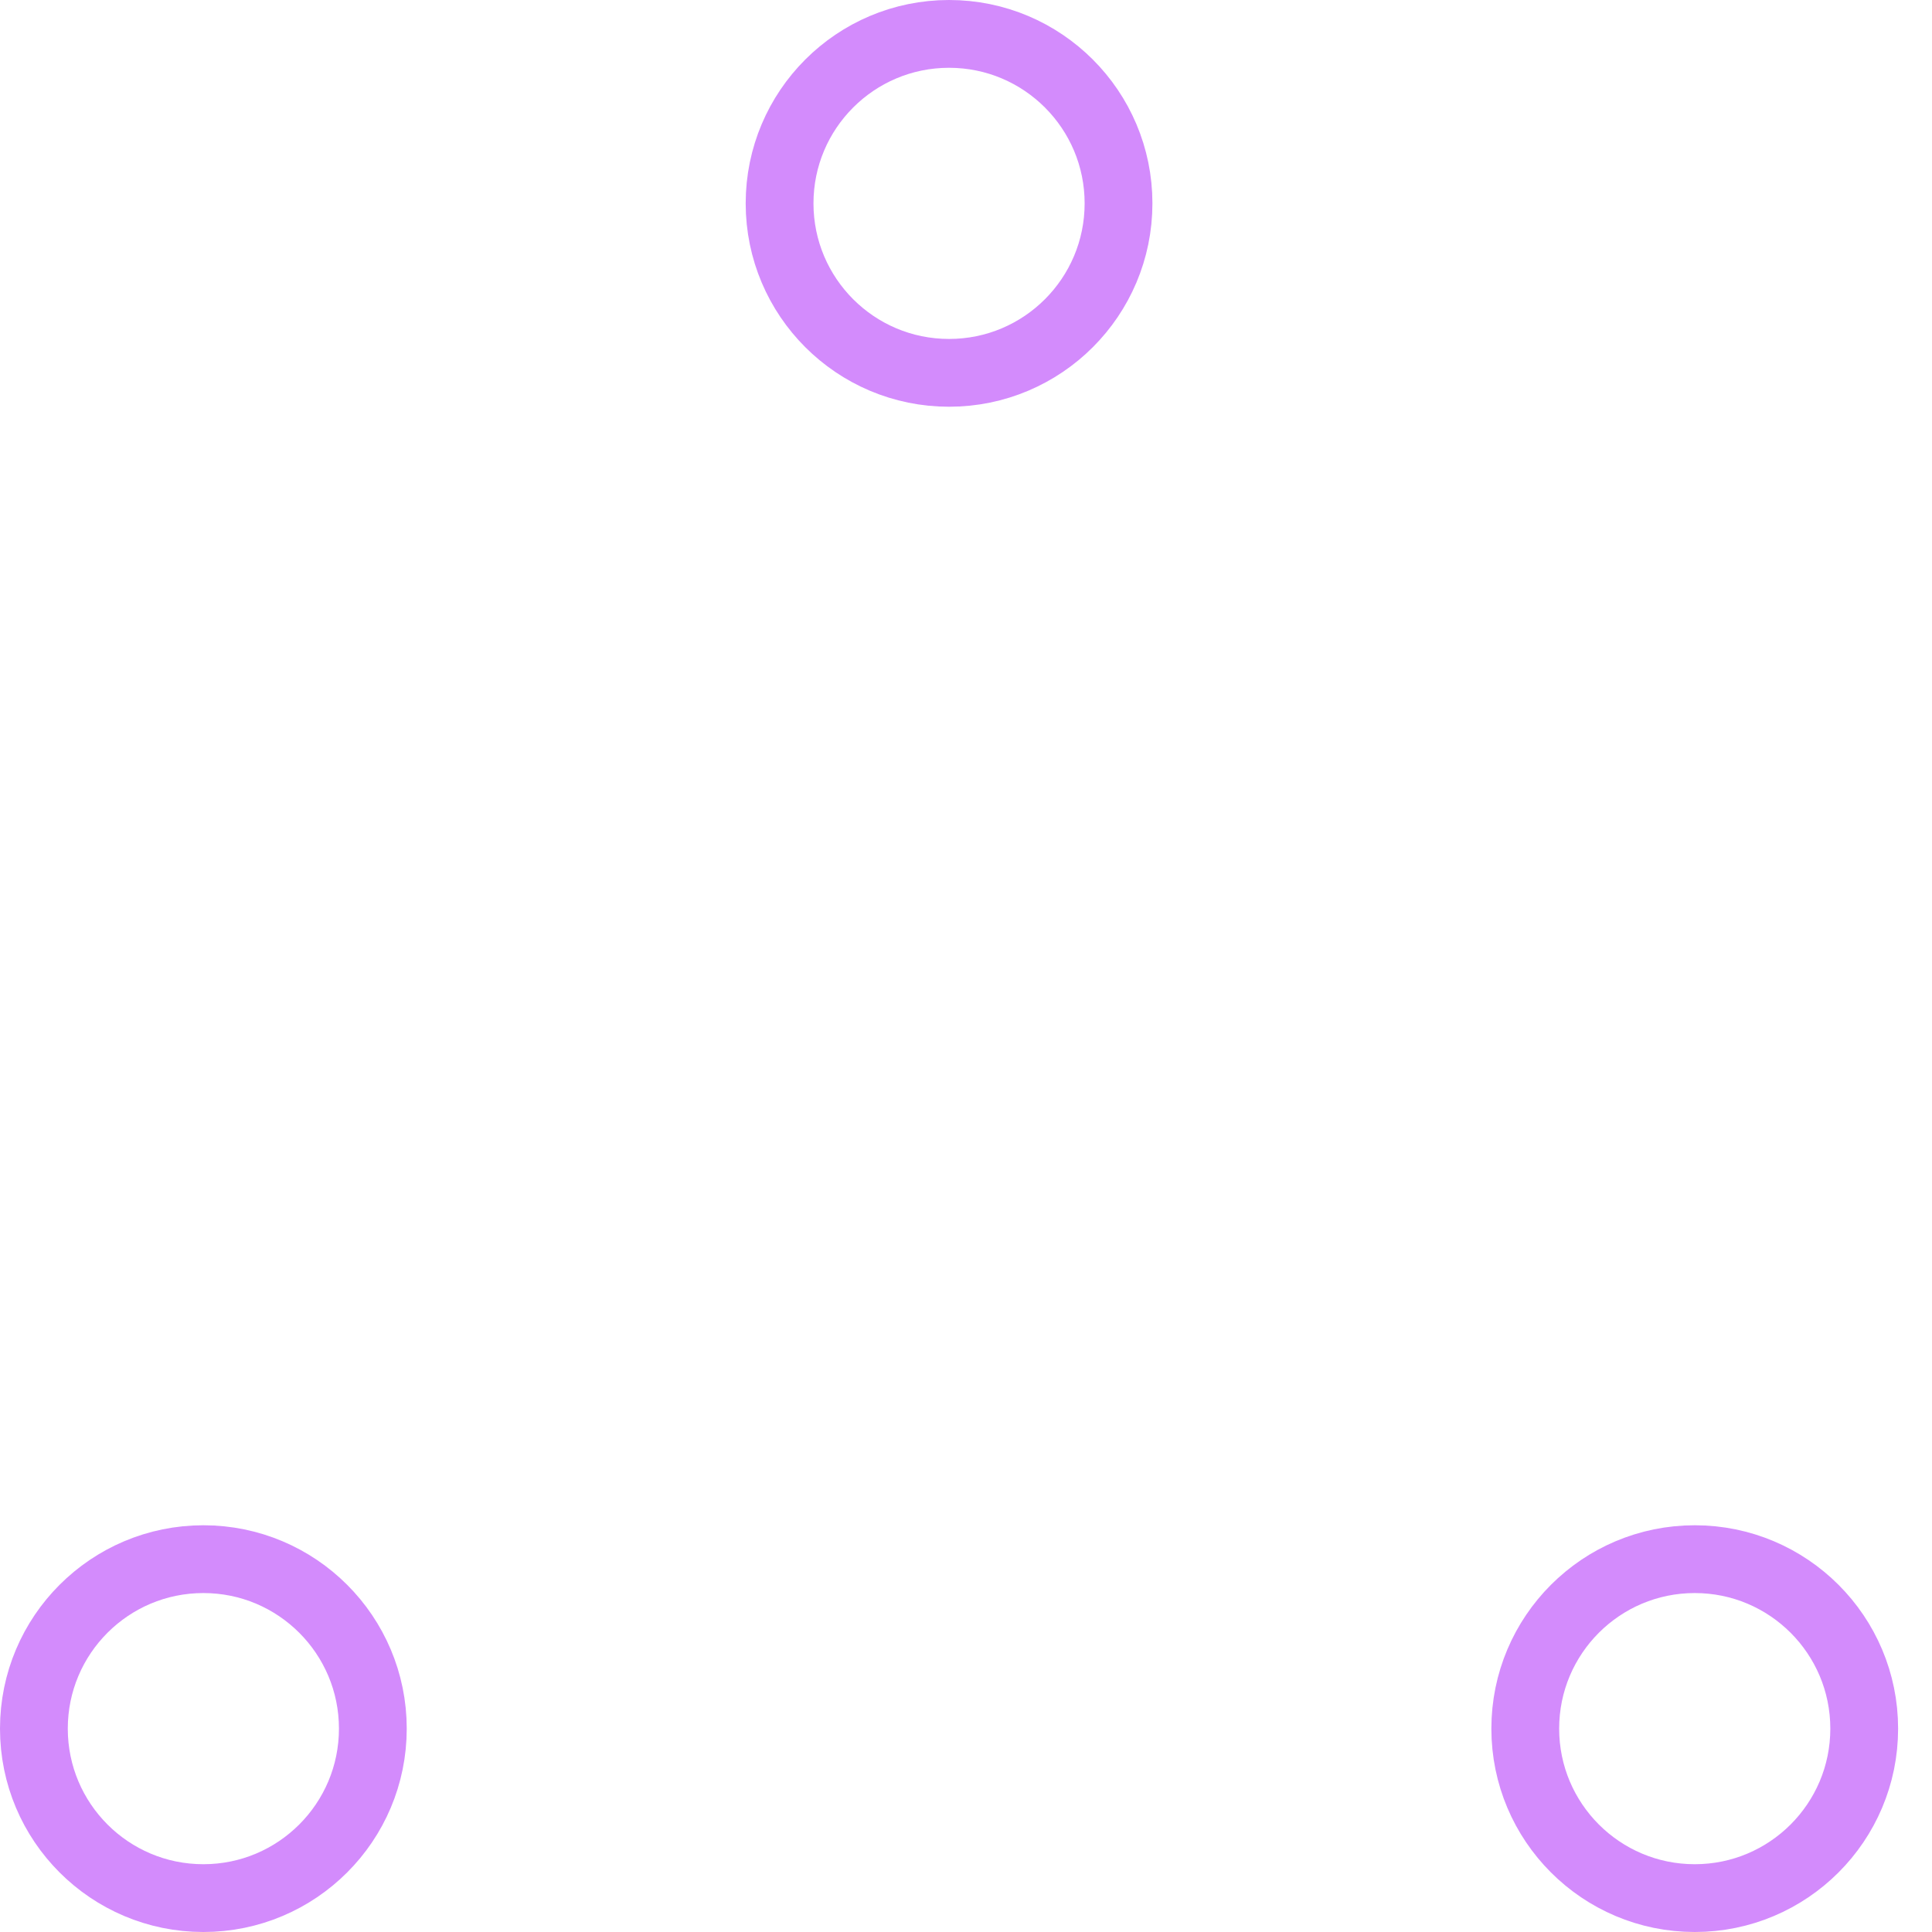
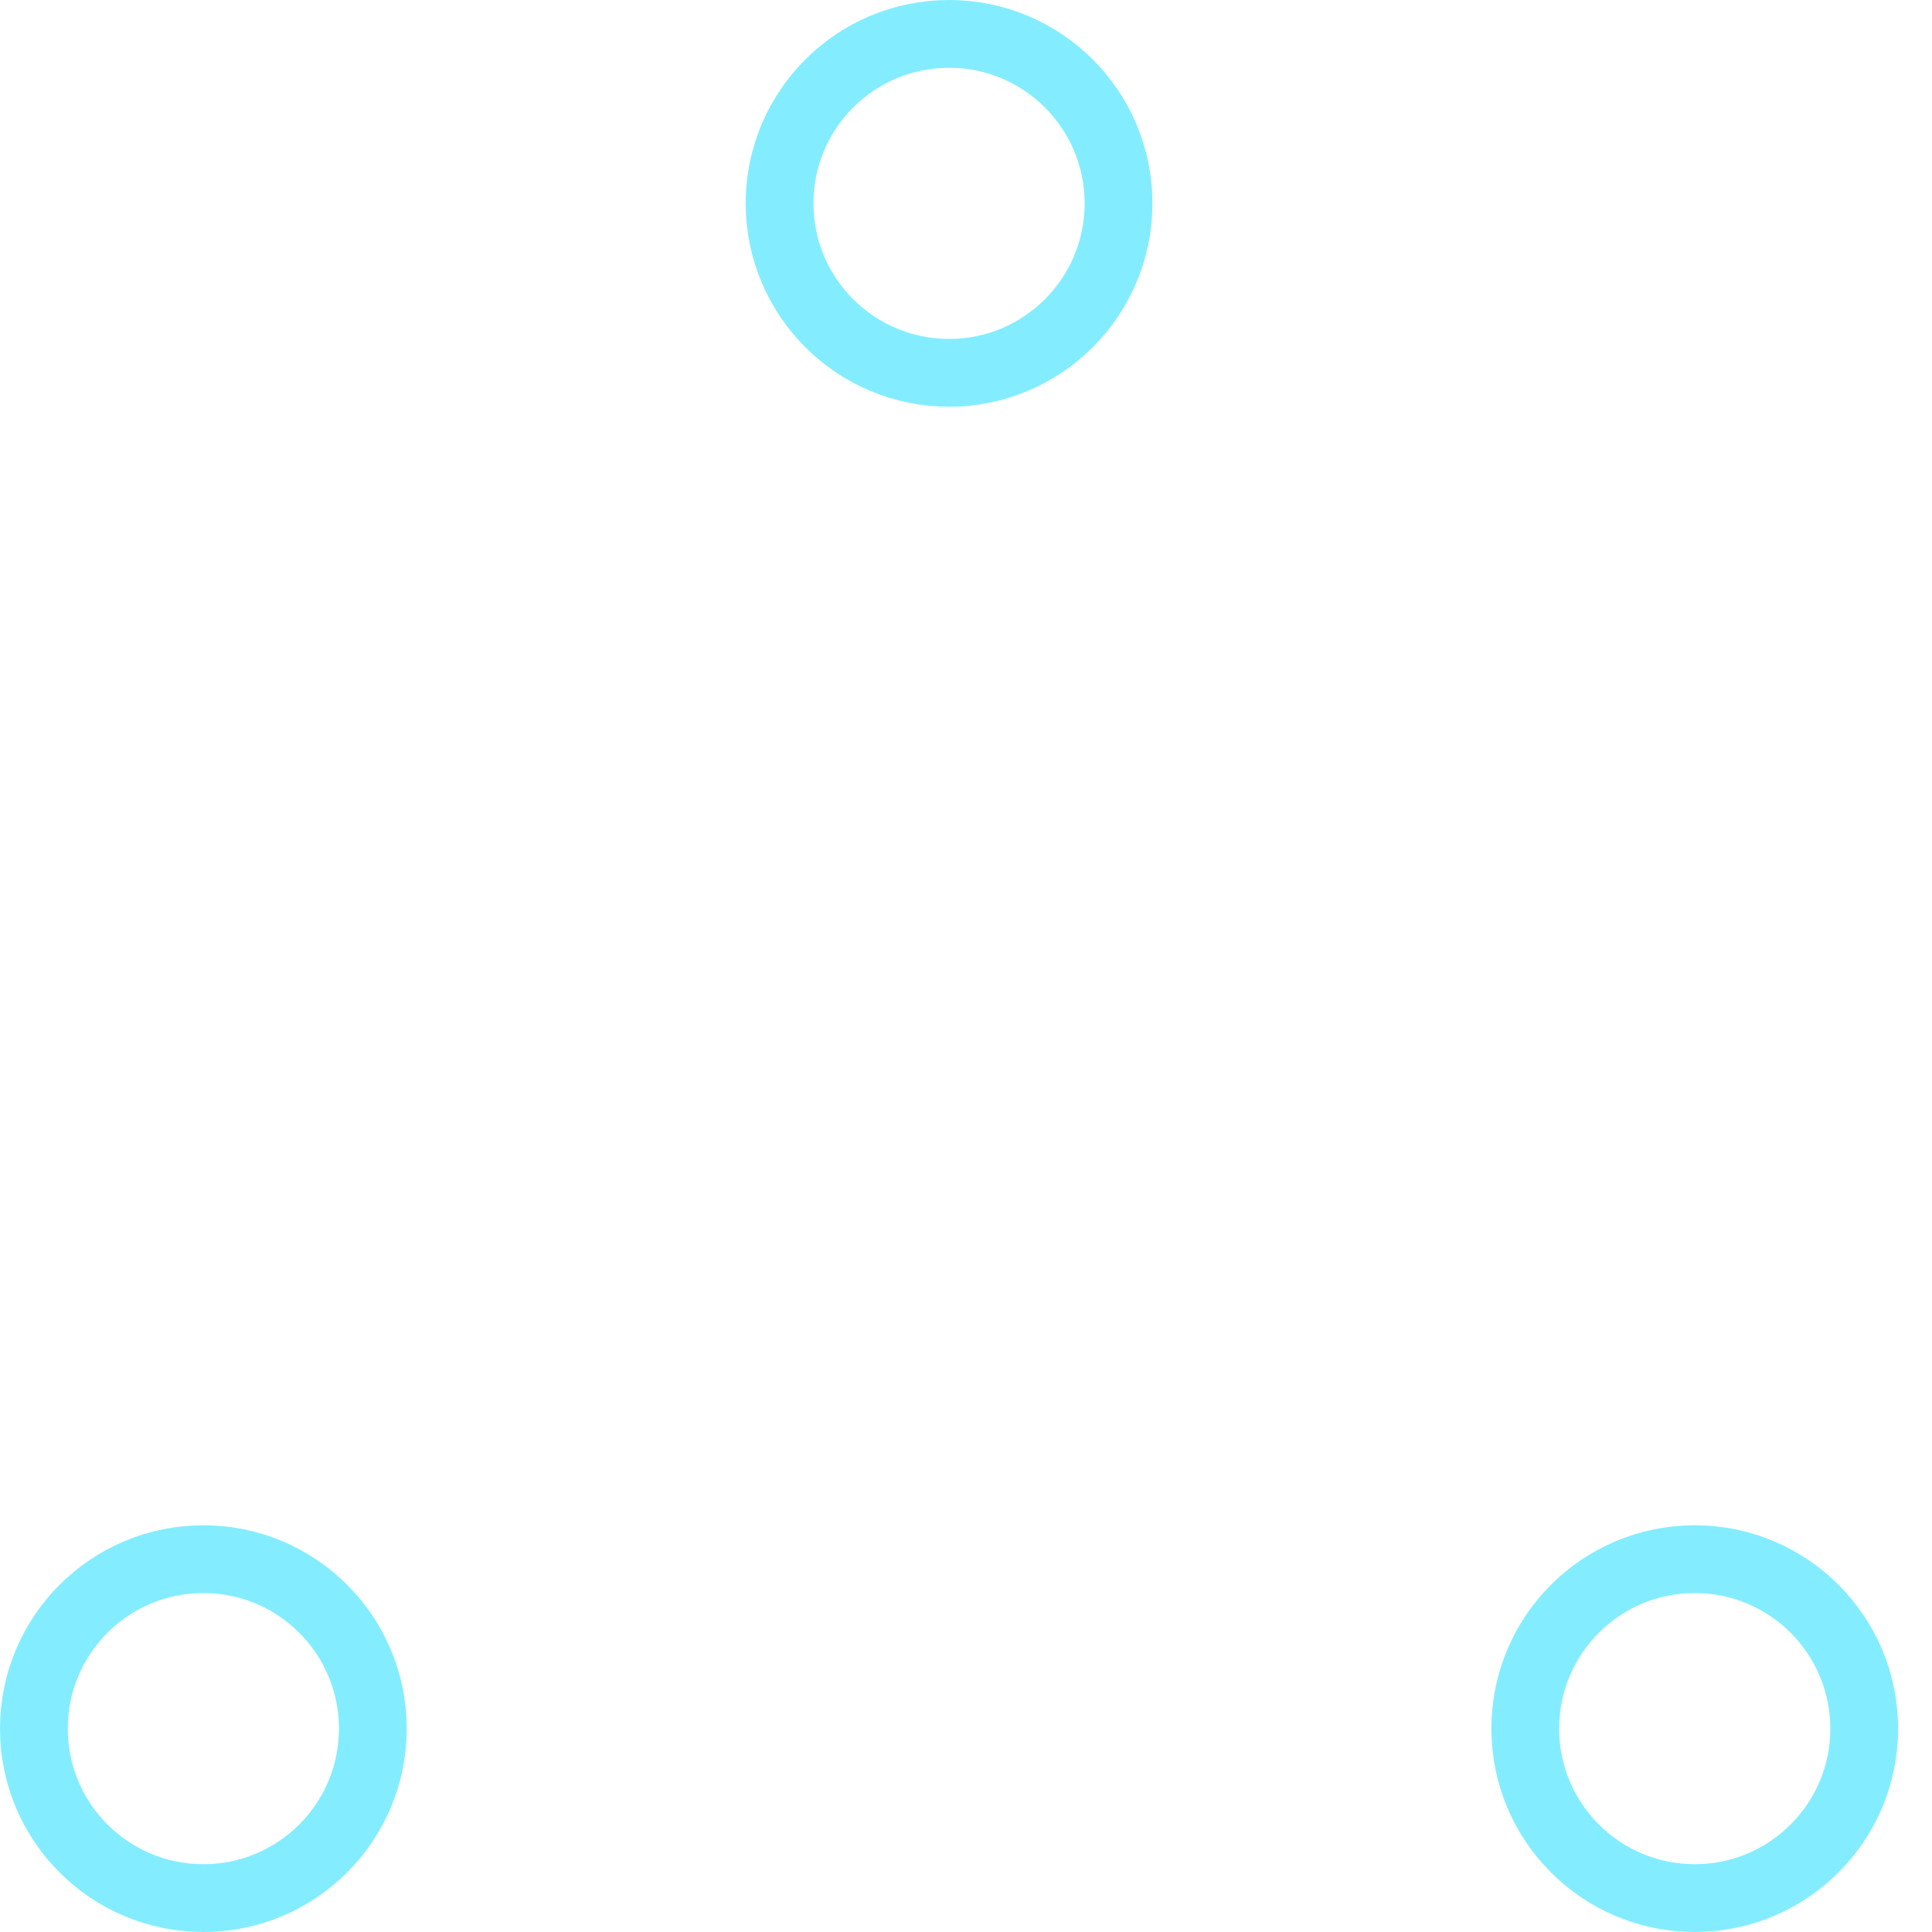
- <svg xmlns="http://www.w3.org/2000/svg" width="80" height="80" viewBox="0 0 57 57" stroke="#d38bfc">
+ <svg xmlns="http://www.w3.org/2000/svg" width="80" height="80" viewBox="0 0 57 57" stroke="#83edff">
  <g fill="none" fill-rule="evenodd">
    <g transform="translate(1 1)" stroke-width="2">
      <circle cx="5" cy="50" r="5">
        <animate attributeName="cy" begin="0s" dur="2.2s" values="50;5;50;50" calcMode="linear" repeatCount="indefinite" />
        <animate attributeName="cx" begin="0s" dur="2.2s" values="5;27;49;5" calcMode="linear" repeatCount="indefinite" />
      </circle>
      <circle cx="27" cy="5" r="5">
        <animate attributeName="cy" begin="0s" dur="2.2s" from="5" to="5" values="5;50;50;5" calcMode="linear" repeatCount="indefinite" />
        <animate attributeName="cx" begin="0s" dur="2.2s" from="27" to="27" values="27;49;5;27" calcMode="linear" repeatCount="indefinite" />
      </circle>
      <circle cx="49" cy="50" r="5">
        <animate attributeName="cy" begin="0s" dur="2.2s" values="50;50;5;50" calcMode="linear" repeatCount="indefinite" />
        <animate attributeName="cx" from="49" to="49" begin="0s" dur="2.2s" values="49;5;27;49" calcMode="linear" repeatCount="indefinite" />
      </circle>
    </g>
  </g>
</svg>
